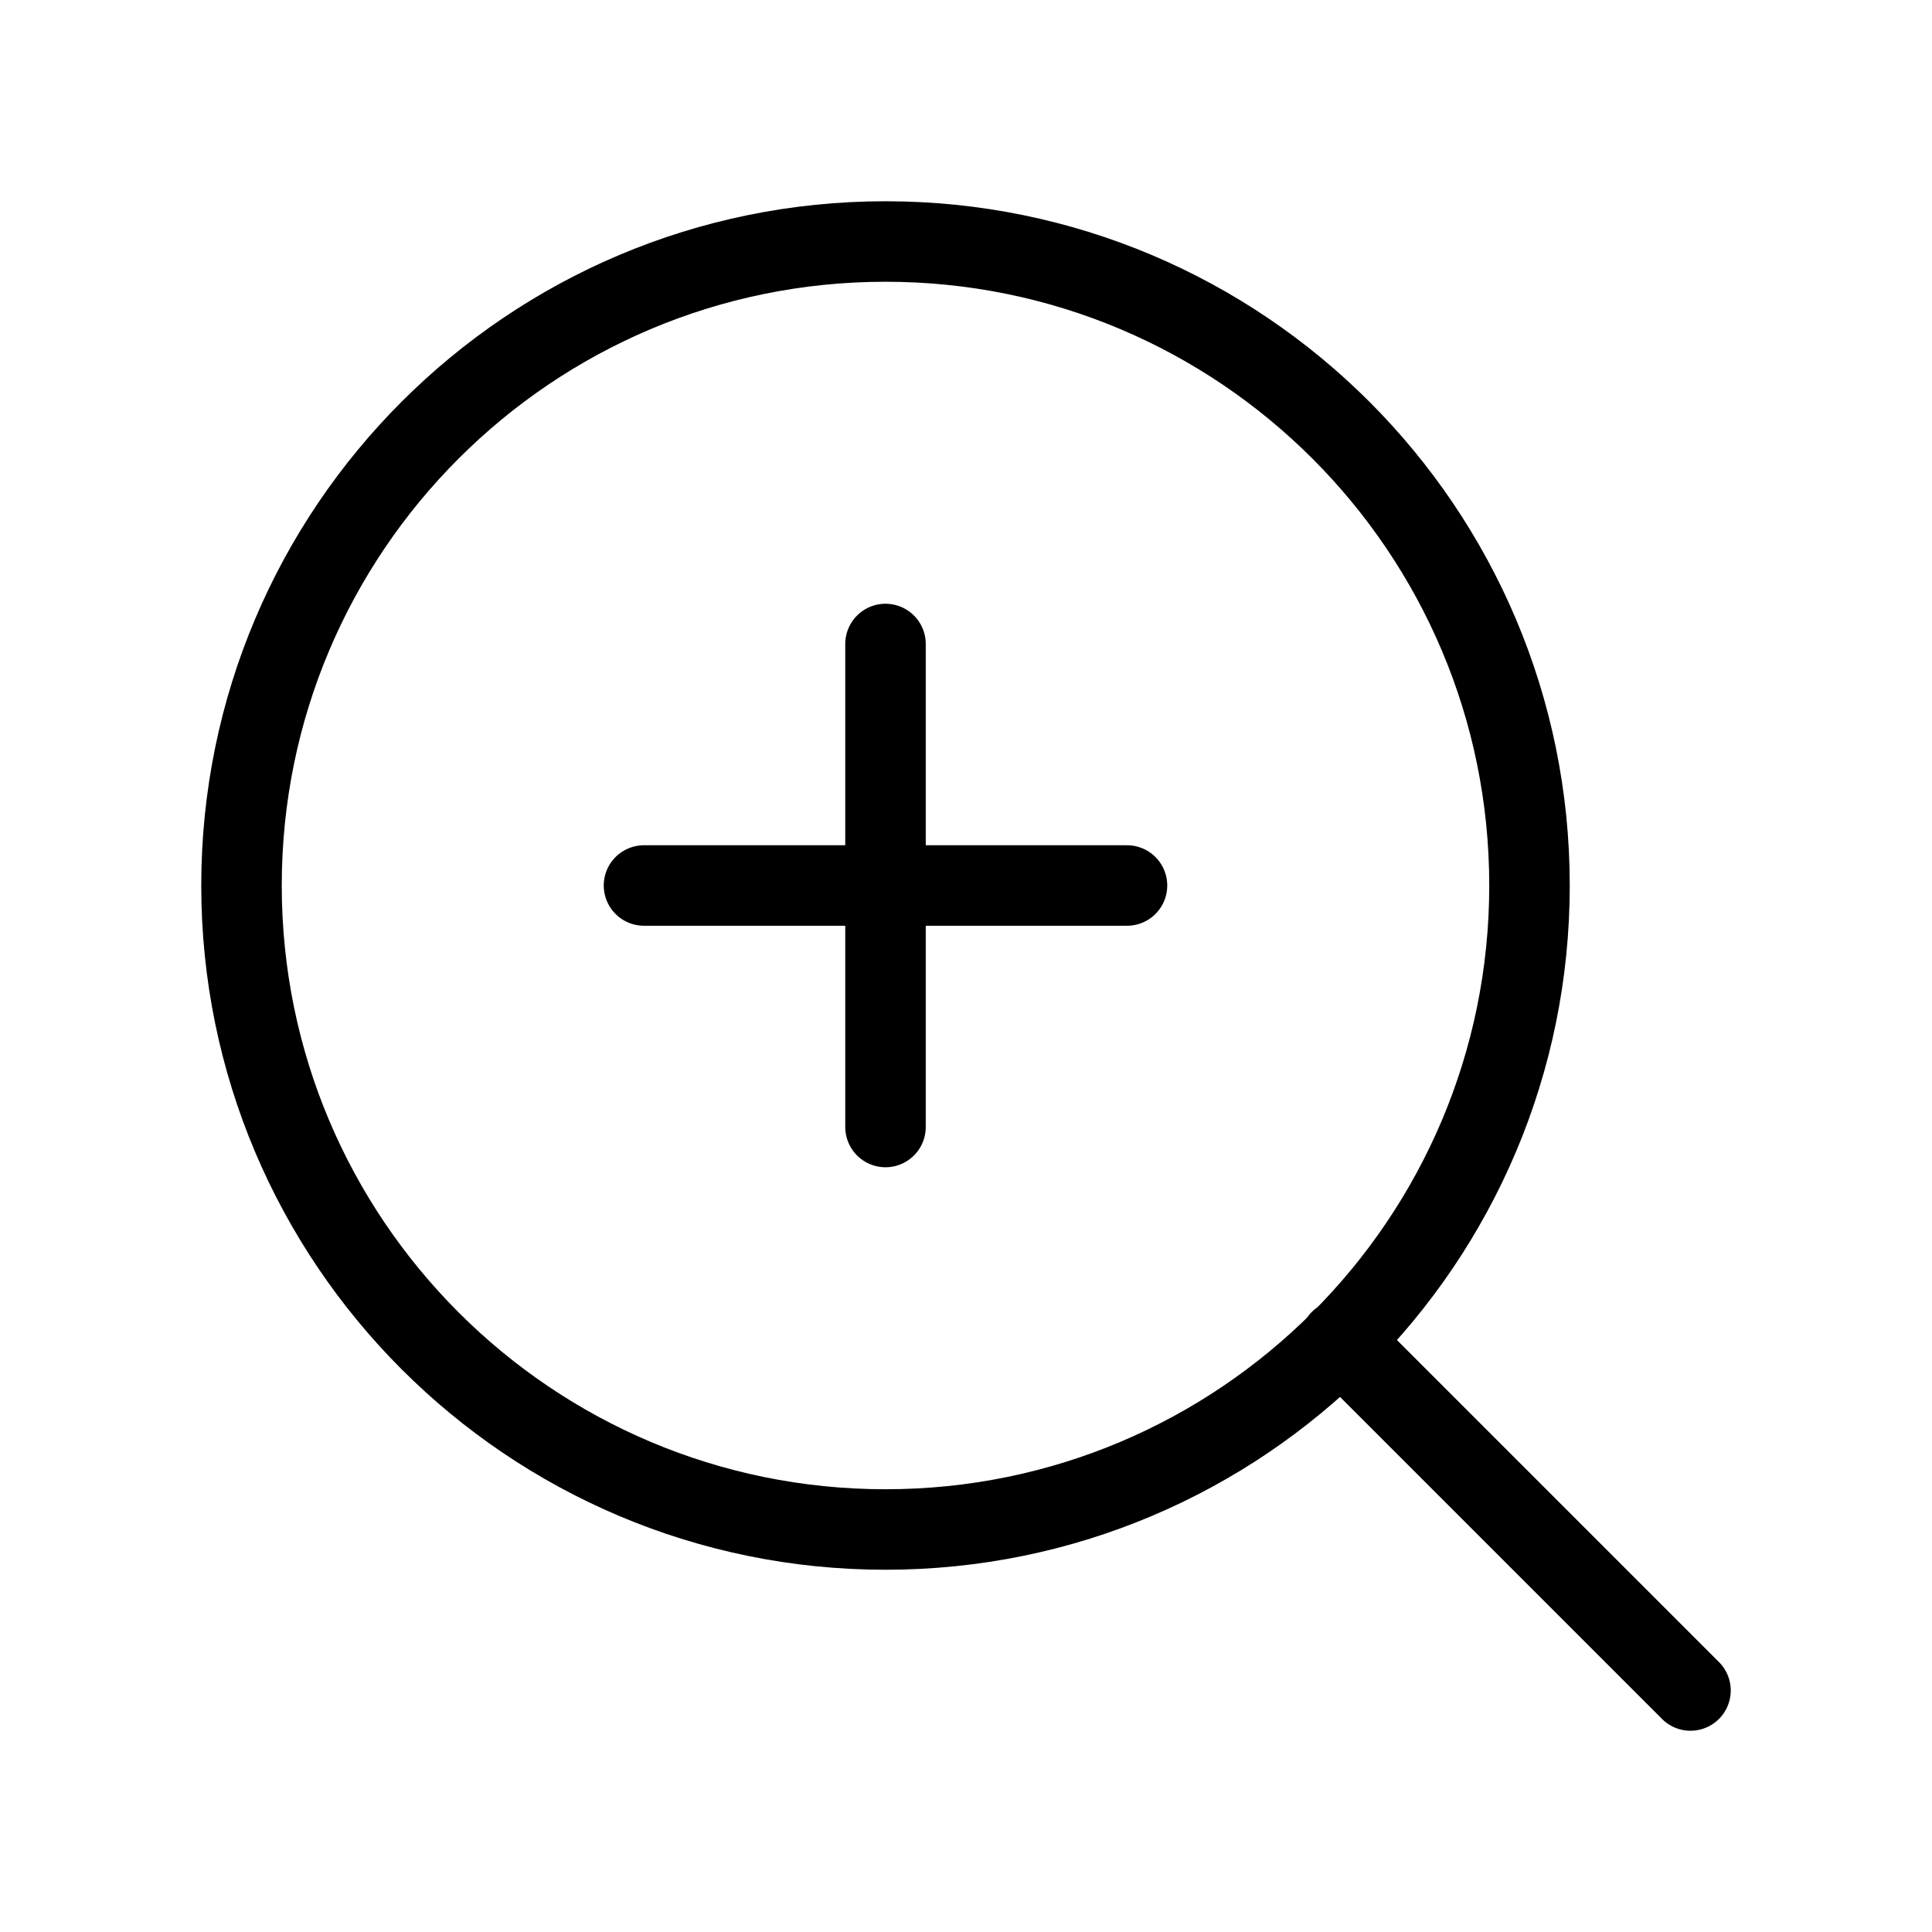
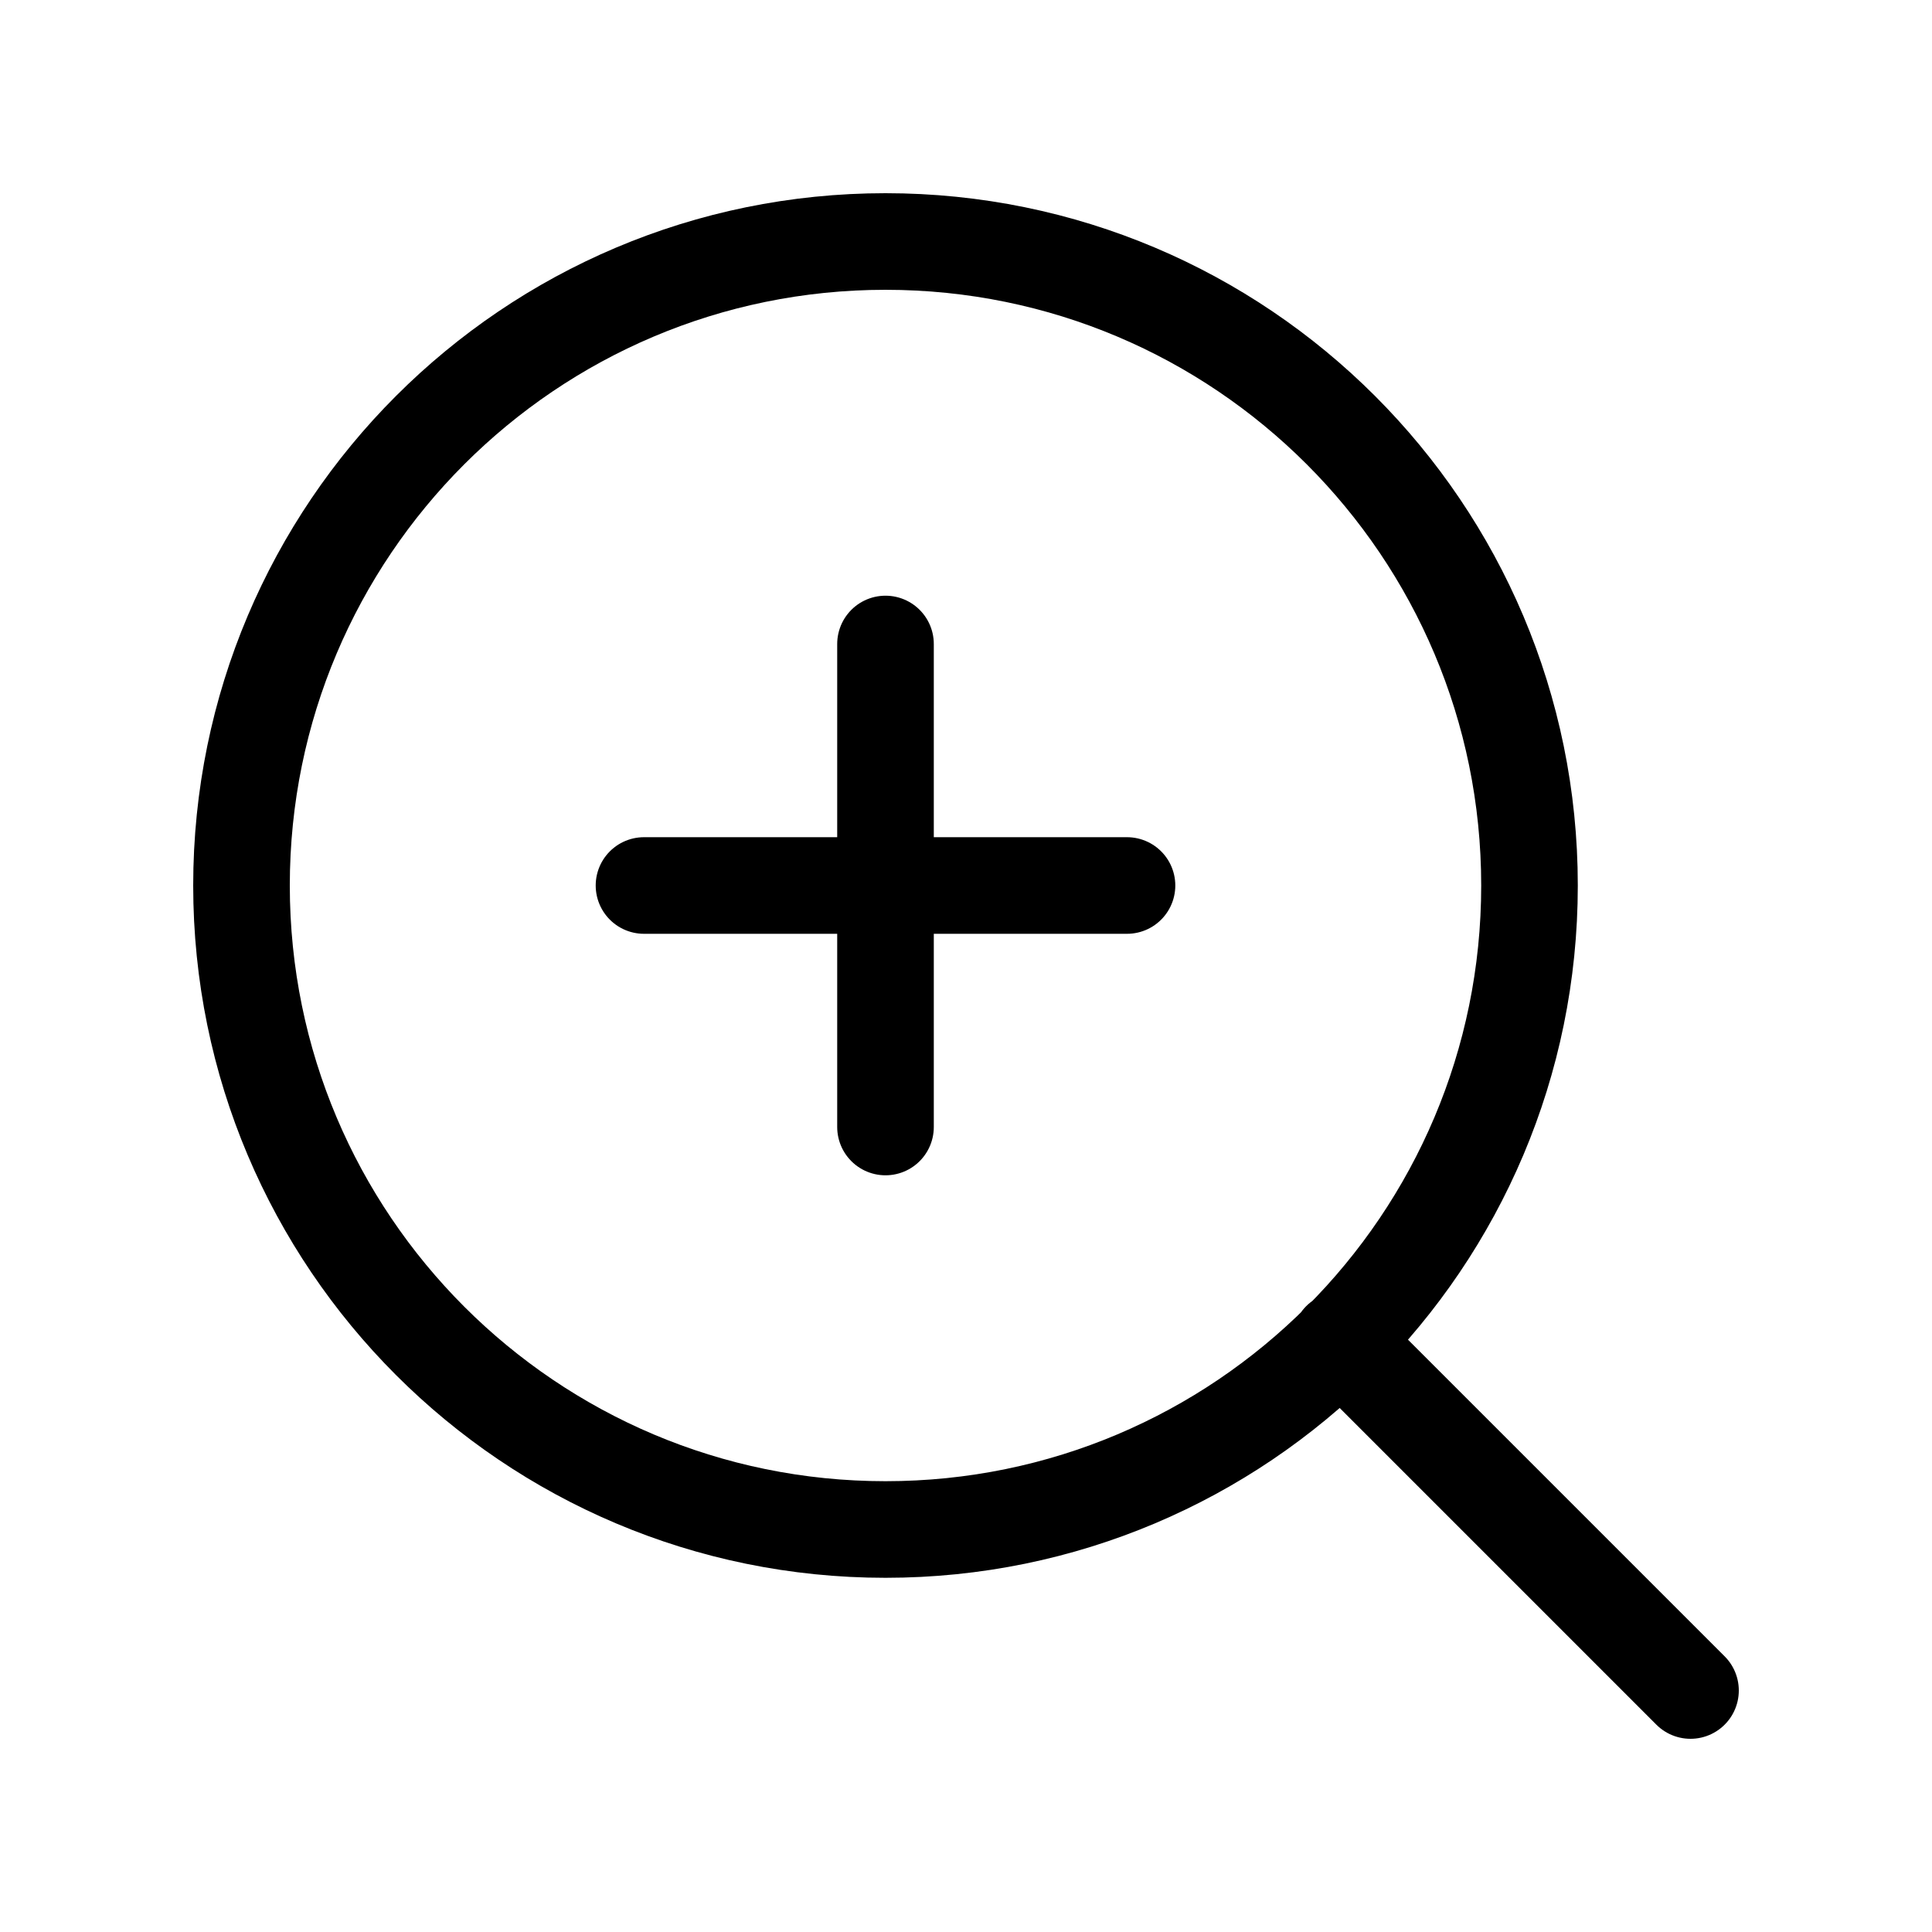
<svg xmlns="http://www.w3.org/2000/svg" width="24" height="24" viewBox="0 0 24 24" fill="none">
-   <path d="M21 21L16.65 16.65M11 8V14M8 11H14M19 11C19 15.418 15.418 19 11 19C6.582 19 3 15.418 3 11C3 6.582 6.582 3 11 3C15.418 3 19 6.582 19 11Z" stroke="currentColor" stroke-width="1" stroke-linecap="round" stroke-linejoin="round" />
+   <path d="M21 21L16.65 16.65M11 8V14M8 11H14M19 11C19 15.418 15.418 19 11 19C6.582 19 3 15.418 3 11C3 6.582 6.582 3 11 3C15.418 3 19 6.582 19 11Z" stroke="currentColor" stroke-width="1.2" stroke-linecap="round" stroke-linejoin="round" />
</svg>
